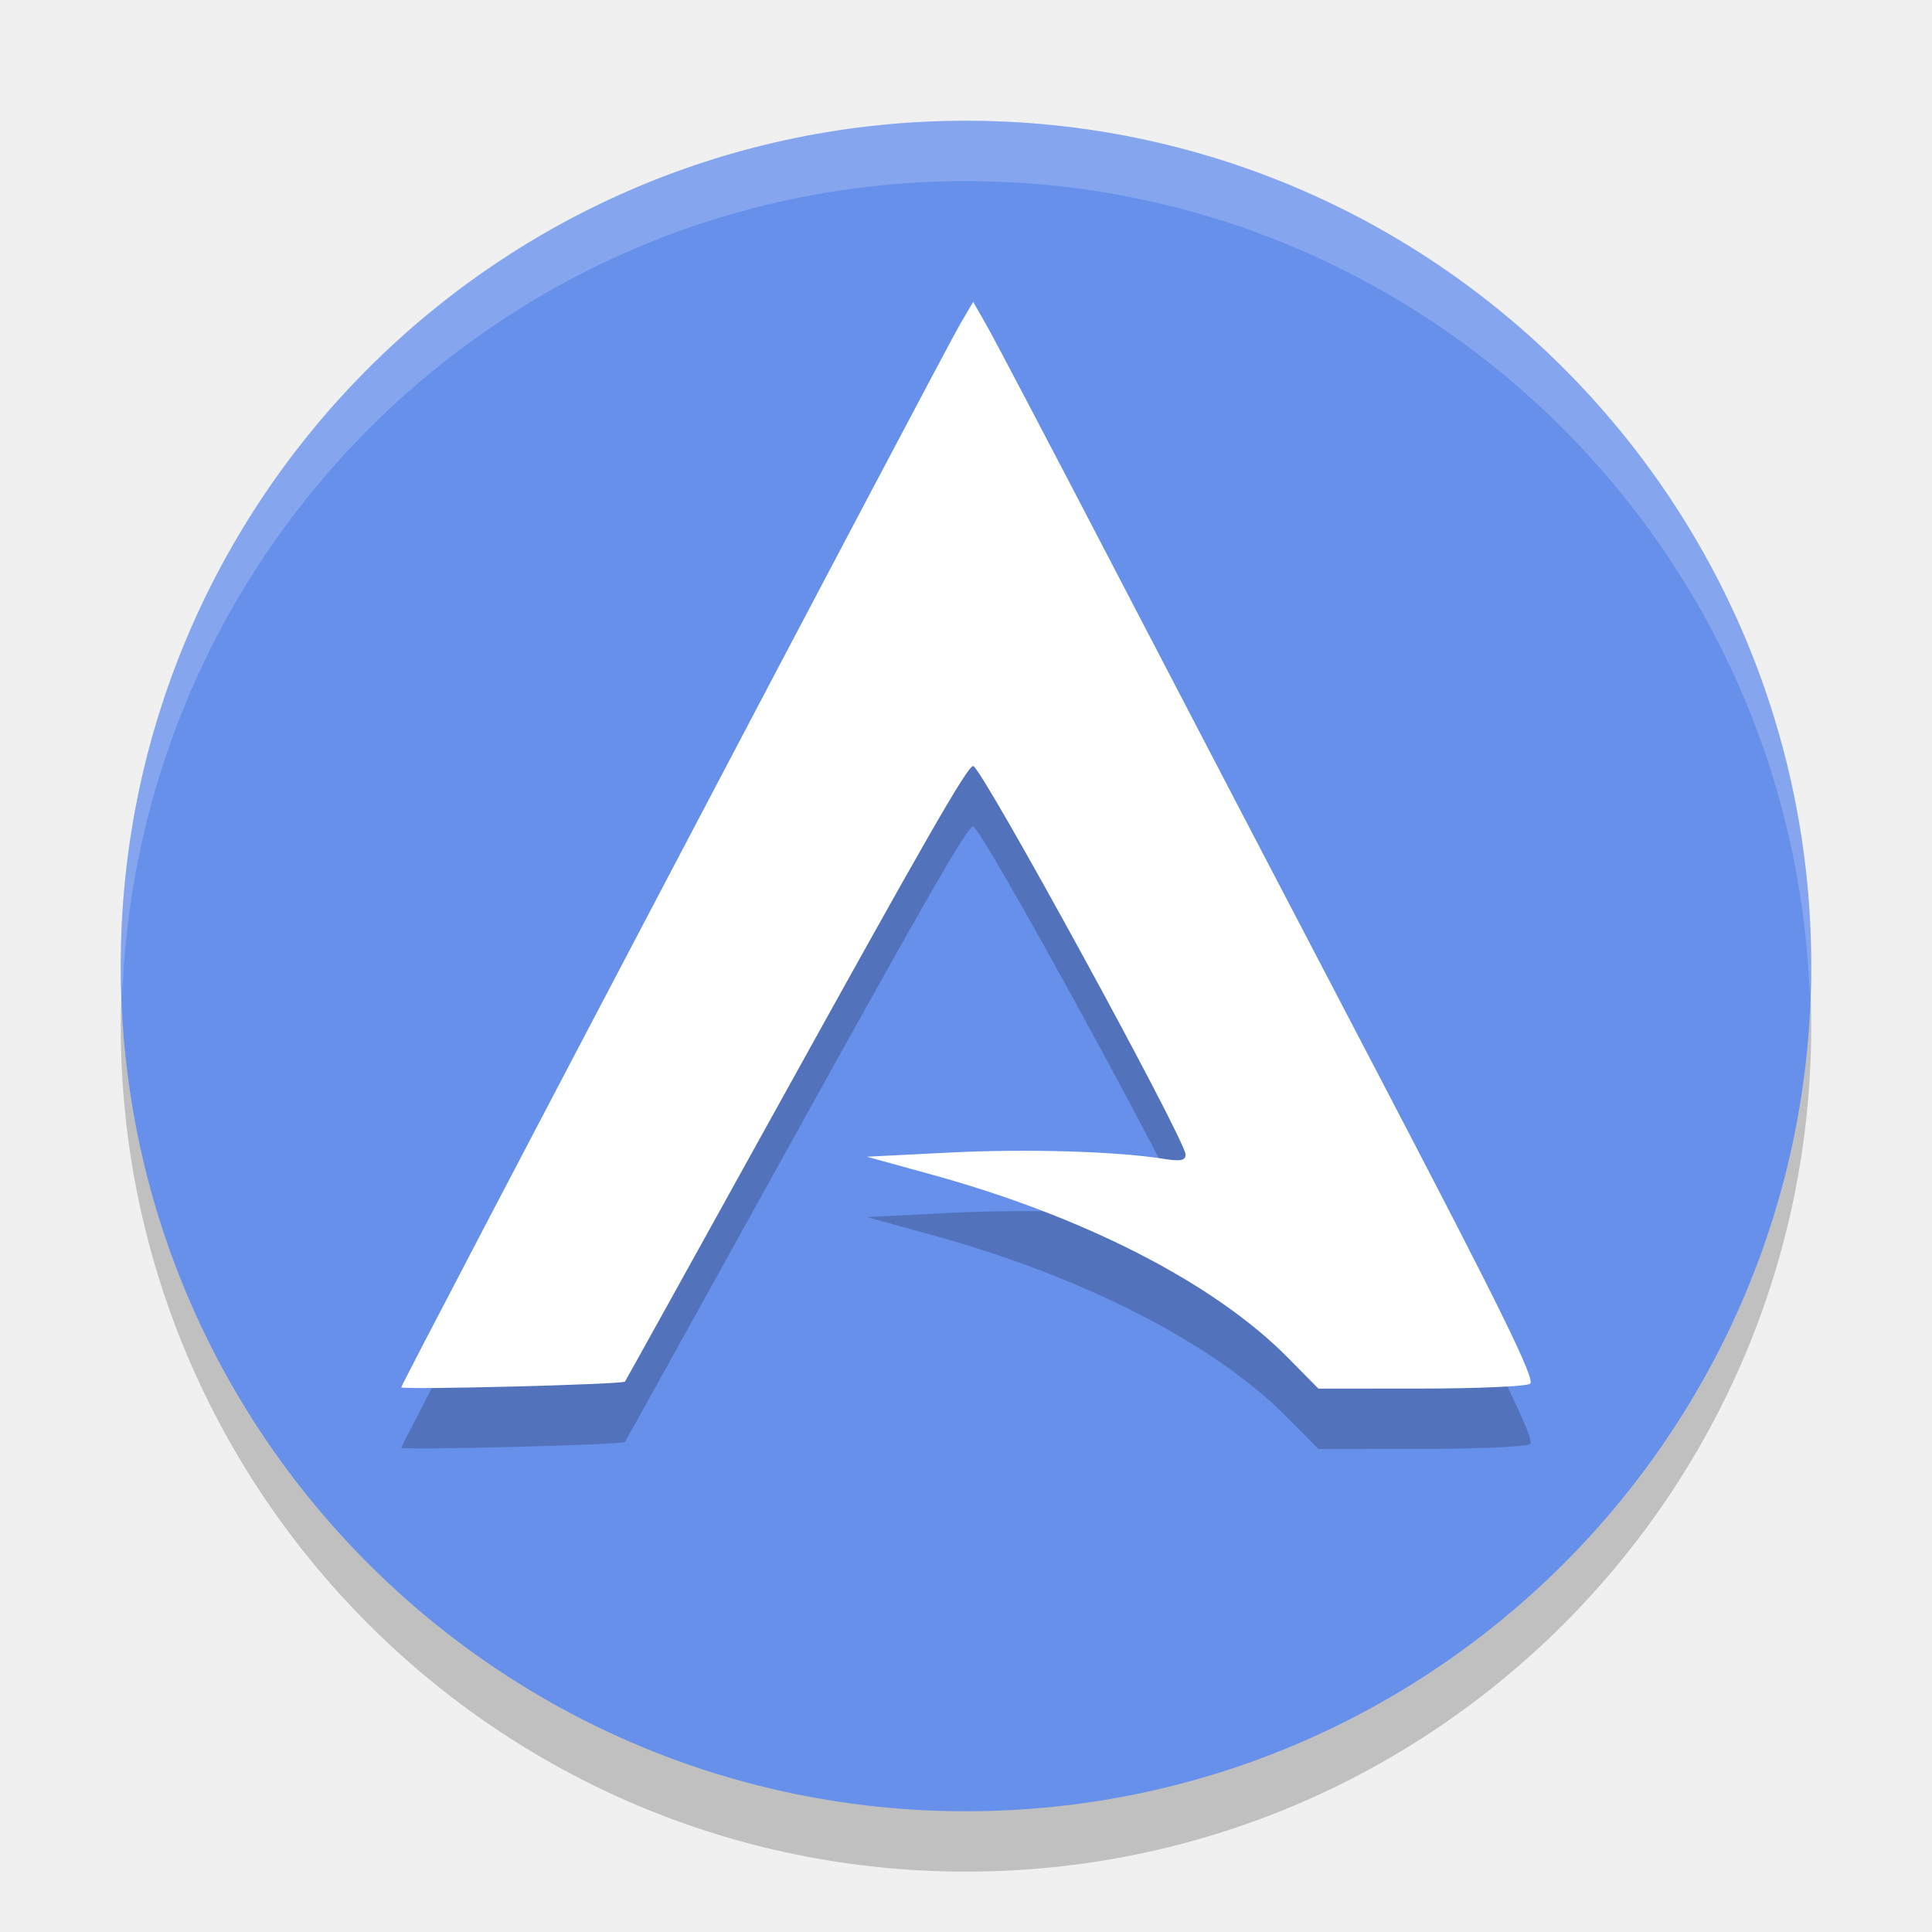
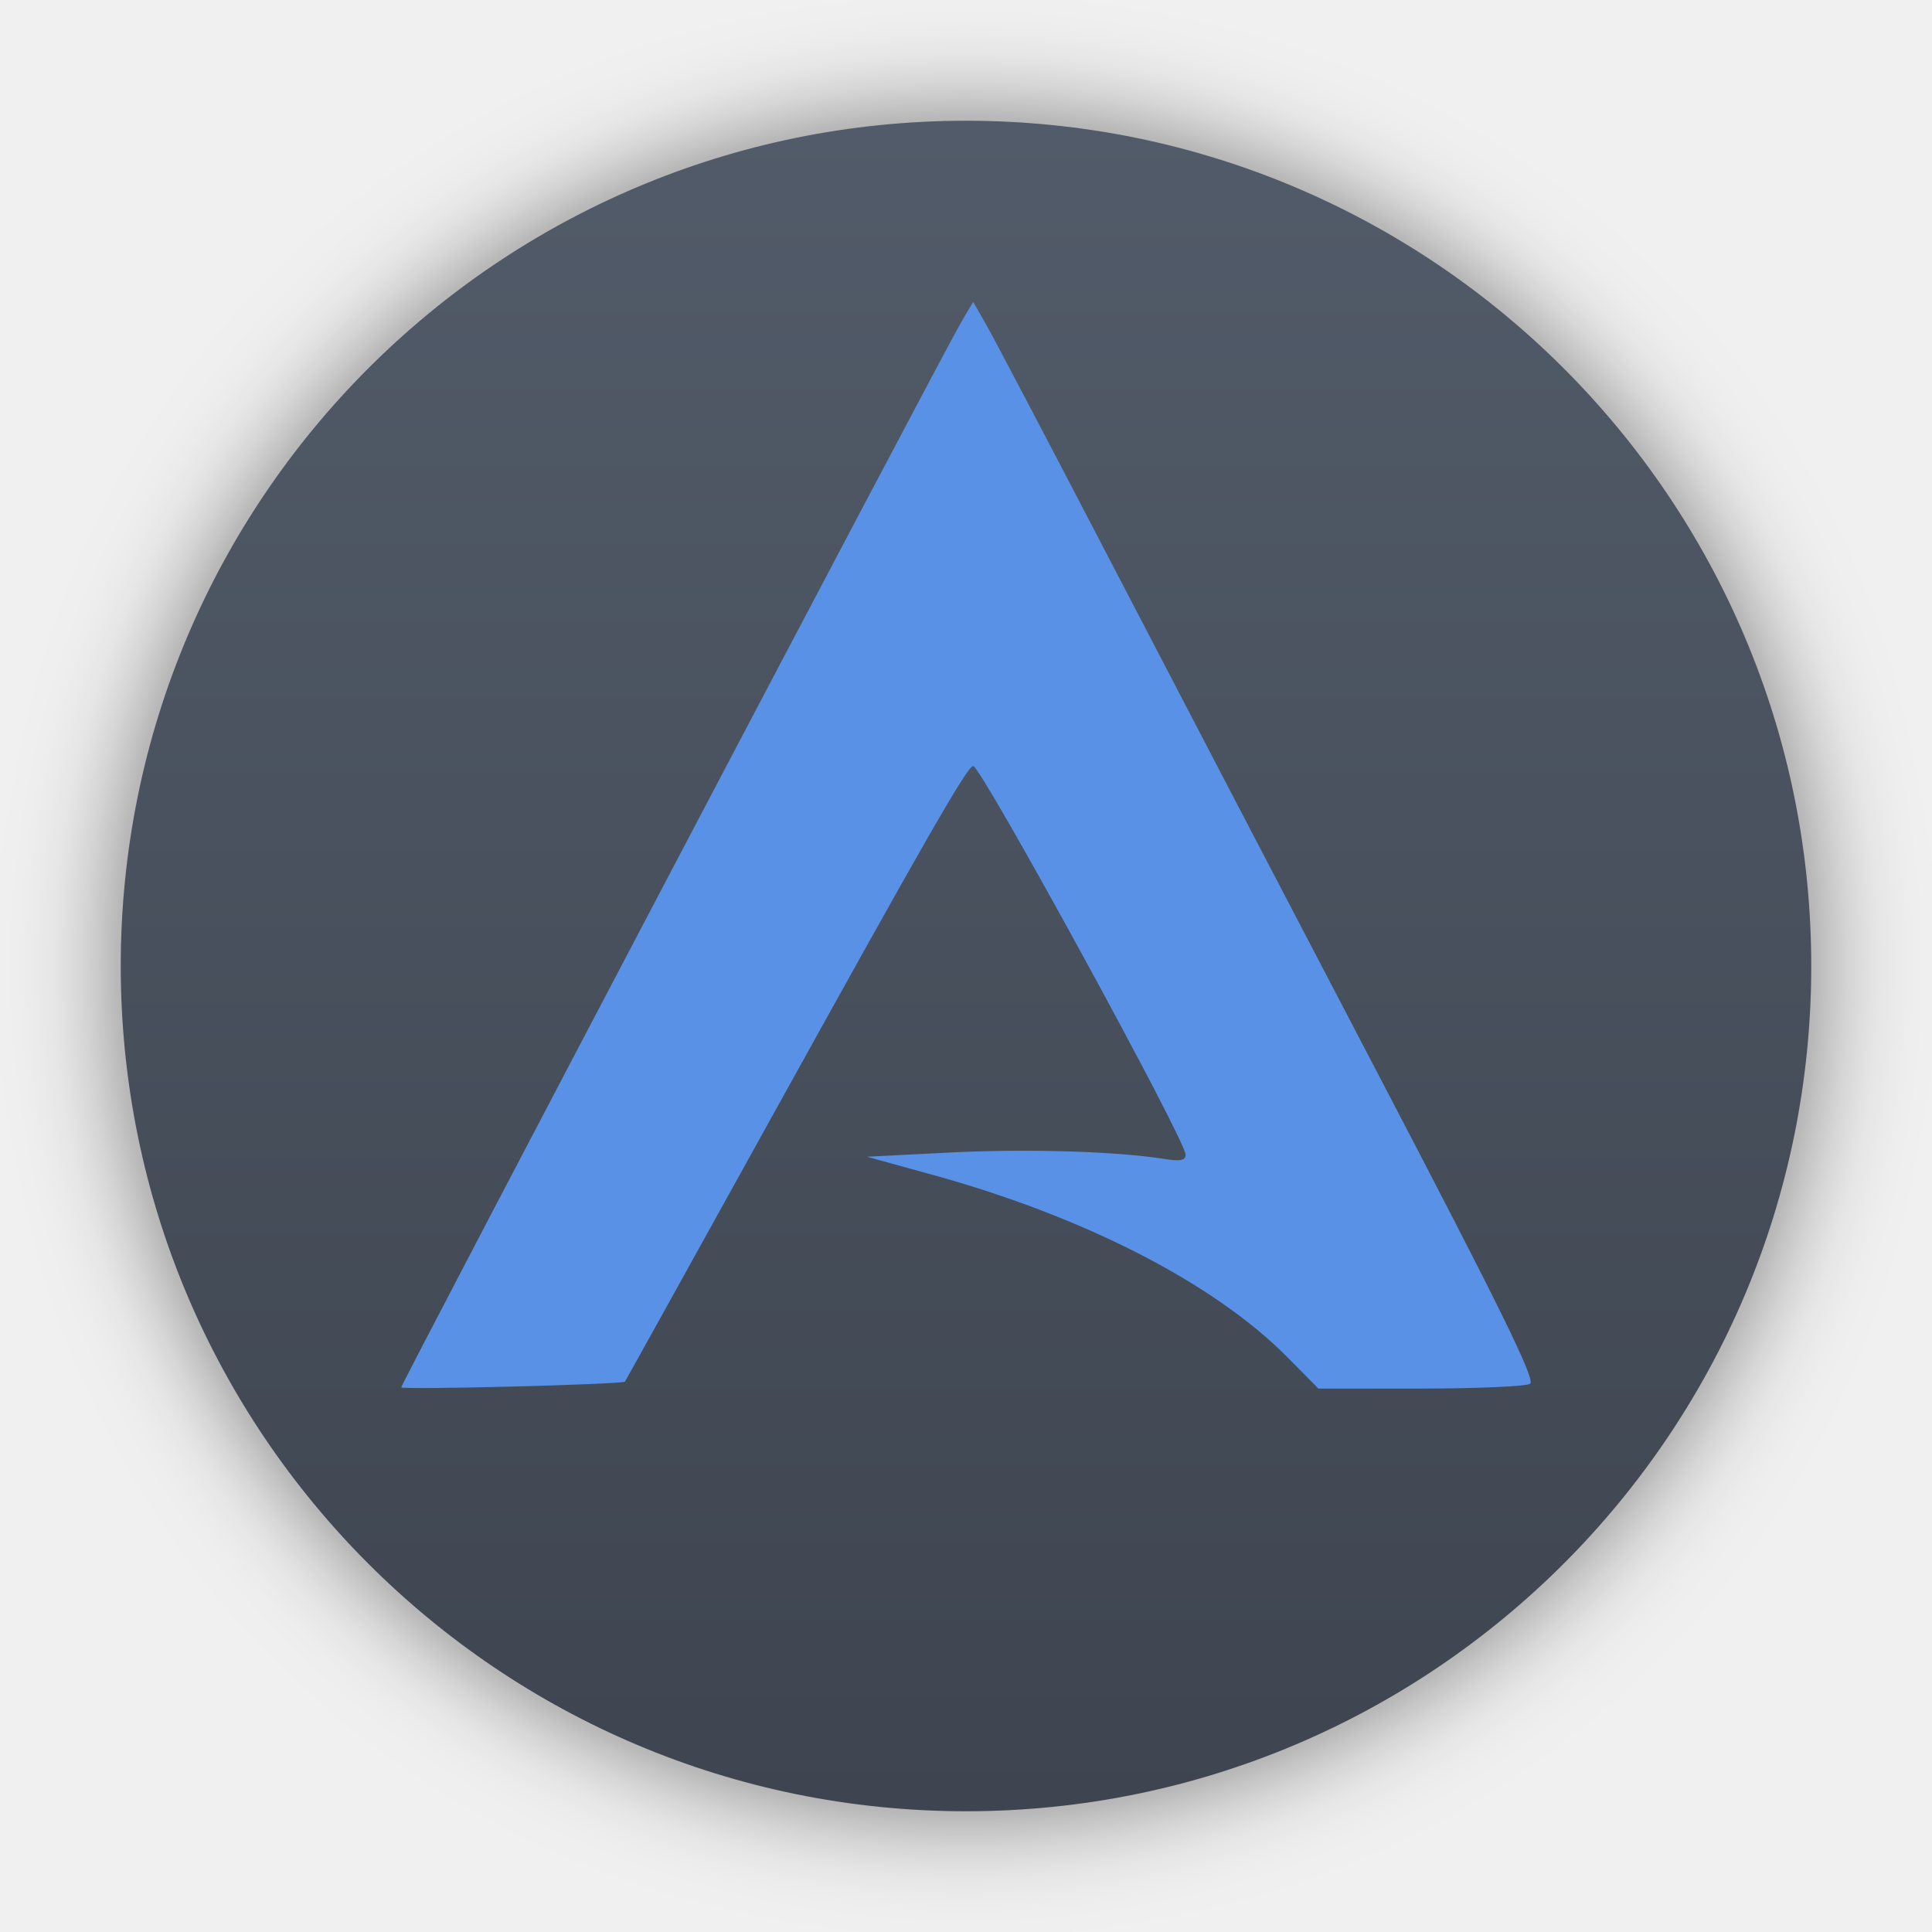
- <svg xmlns="http://www.w3.org/2000/svg" width="32" height="32" version="1.1">
-   <path style="opacity:0.2;fill-rule:evenodd" d="M 30,17 C 30,24.732 23.732,31 16,31 8.268,31 2,24.732 2,17 2,9.268 8.268,3 16,3 23.732,3 30,9.268 30,17" />
-   <path style="fill:#6790eb;fill-rule:evenodd" d="M 30,16 C 30,23.732 23.732,30 16,30 8.268,30 2,23.732 2,16 2,8.268 8.268,2 16,2 23.732,2 30,8.268 30,16" />
-   <path style="opacity:0.2" d="m 6.647,23.976 c 0,-0.062 8.964,-17.114 9.265,-17.624 L 16.119,6 16.346,6.398 c 0.125,0.219 1.039,1.959 2.031,3.866 0.992,1.908 2.993,5.743 4.447,8.523 2.039,3.901 2.614,5.072 2.519,5.133 -0.068,0.043 -0.884,0.079 -1.815,0.079 L 21.837,24 21.338,23.494 C 20.086,22.225 17.899,21.136 15.454,20.461 l -1.095,-0.302 1.369,-0.069 c 1.286,-0.065 2.767,-0.021 3.56,0.106 0.265,0.042 0.349,0.025 0.349,-0.072 0,-0.241 -3.386,-6.436 -3.518,-6.436 -0.096,0 -0.773,1.181 -3.403,5.933 -1.292,2.334 -2.356,4.253 -2.365,4.263 -0.039,0.047 -3.704,0.14 -3.704,0.094 z" />
-   <path style="fill:#ffffff" d="m 6.647,22.976 c 0,-0.062 8.964,-17.114 9.265,-17.624 L 16.119,5 16.346,5.398 c 0.125,0.219 1.039,1.959 2.031,3.866 0.992,1.908 2.993,5.743 4.447,8.523 2.039,3.901 2.614,5.072 2.519,5.133 -0.068,0.043 -0.884,0.079 -1.815,0.079 L 21.837,23 21.338,22.494 C 20.086,21.225 17.899,20.136 15.454,19.461 l -1.095,-0.302 1.369,-0.069 c 1.286,-0.065 2.767,-0.021 3.56,0.106 0.265,0.042 0.349,0.025 0.349,-0.072 0,-0.241 -3.386,-6.436 -3.518,-6.436 -0.096,0 -0.773,1.181 -3.403,5.933 -1.292,2.334 -2.356,4.253 -2.365,4.263 -0.039,0.047 -3.704,0.14 -3.704,0.094 z" />
-   <path style="fill:#ffffff;fill-rule:evenodd;opacity:0.2" d="M 16 2 C 8.268 2 2 8.268 2 16 C 2 16.169 2.019 16.333 2.025 16.5 C 2.291 9.001 8.437 3 16 3 C 23.564 3 29.709 9.002 29.975 16.5 C 29.981 16.333 30 16.169 30 16 C 30 8.268 23.732 2 16 2 z" />
+ <svg xmlns="http://www.w3.org/2000/svg" xmlns:xlink="http://www.w3.org/1999/xlink" width="32" height="32" version="1.1" id="svg12">
+   <defs id="defs16">
+     <linearGradient id="linearGradient841">
+       <stop id="stop837" offset="0" style="stop-color:#525b69;stop-opacity:1" />
+       <stop id="stop839" offset="1" style="stop-color:#3e4550;stop-opacity:1" />
+     </linearGradient>
+     <linearGradient gradientUnits="userSpaceOnUse" y2="30" x2="16" y1="2" x1="16" id="linearGradient843" xlink:href="#linearGradient841" />
+     <filter style="color-interpolation-filters:sRGB" id="filter60912" x="-0.075" width="1.15" y="-0.075" height="1.15">
+       <feGaussianBlur stdDeviation="0.875" id="feGaussianBlur60914" />
+     </filter>
+   </defs>
+   <path style="opacity:0.5;fill-rule:evenodd;filter:url(#filter60912)" d="M 30,16 C 30,23.732 23.732,30 16,30 8.268,30 2,23.732 2,16 2,8.268 8.268,2 16,2 23.732,2 30,8.268 30,16" id="path2" />
+   <path style="fill:url(#linearGradient843);fill-rule:evenodd;fill-opacity:1" d="M 30,16 C 30,23.732 23.732,30 16,30 8.268,30 2,23.732 2,16 2,8.268 8.268,2 16,2 23.732,2 30,8.268 30,16" id="path4" />
+   <path style="fill:#5991e6;fill-opacity:1" d="m 6.647,22.976 c 0,-0.062 8.964,-17.114 9.265,-17.624 L 16.119,5 16.346,5.398 c 0.125,0.219 1.039,1.959 2.031,3.866 0.992,1.908 2.993,5.743 4.447,8.523 2.039,3.901 2.614,5.072 2.519,5.133 -0.068,0.043 -0.884,0.079 -1.815,0.079 L 21.837,23 21.338,22.494 C 20.086,21.225 17.899,20.136 15.454,19.461 l -1.095,-0.302 1.369,-0.069 c 1.286,-0.065 2.767,-0.021 3.56,0.106 0.265,0.042 0.349,0.025 0.349,-0.072 0,-0.241 -3.386,-6.436 -3.518,-6.436 -0.096,0 -0.773,1.181 -3.403,5.933 -1.292,2.334 -2.356,4.253 -2.365,4.263 -0.039,0.047 -3.704,0.14 -3.704,0.094 z" id="path8" />
</svg>
